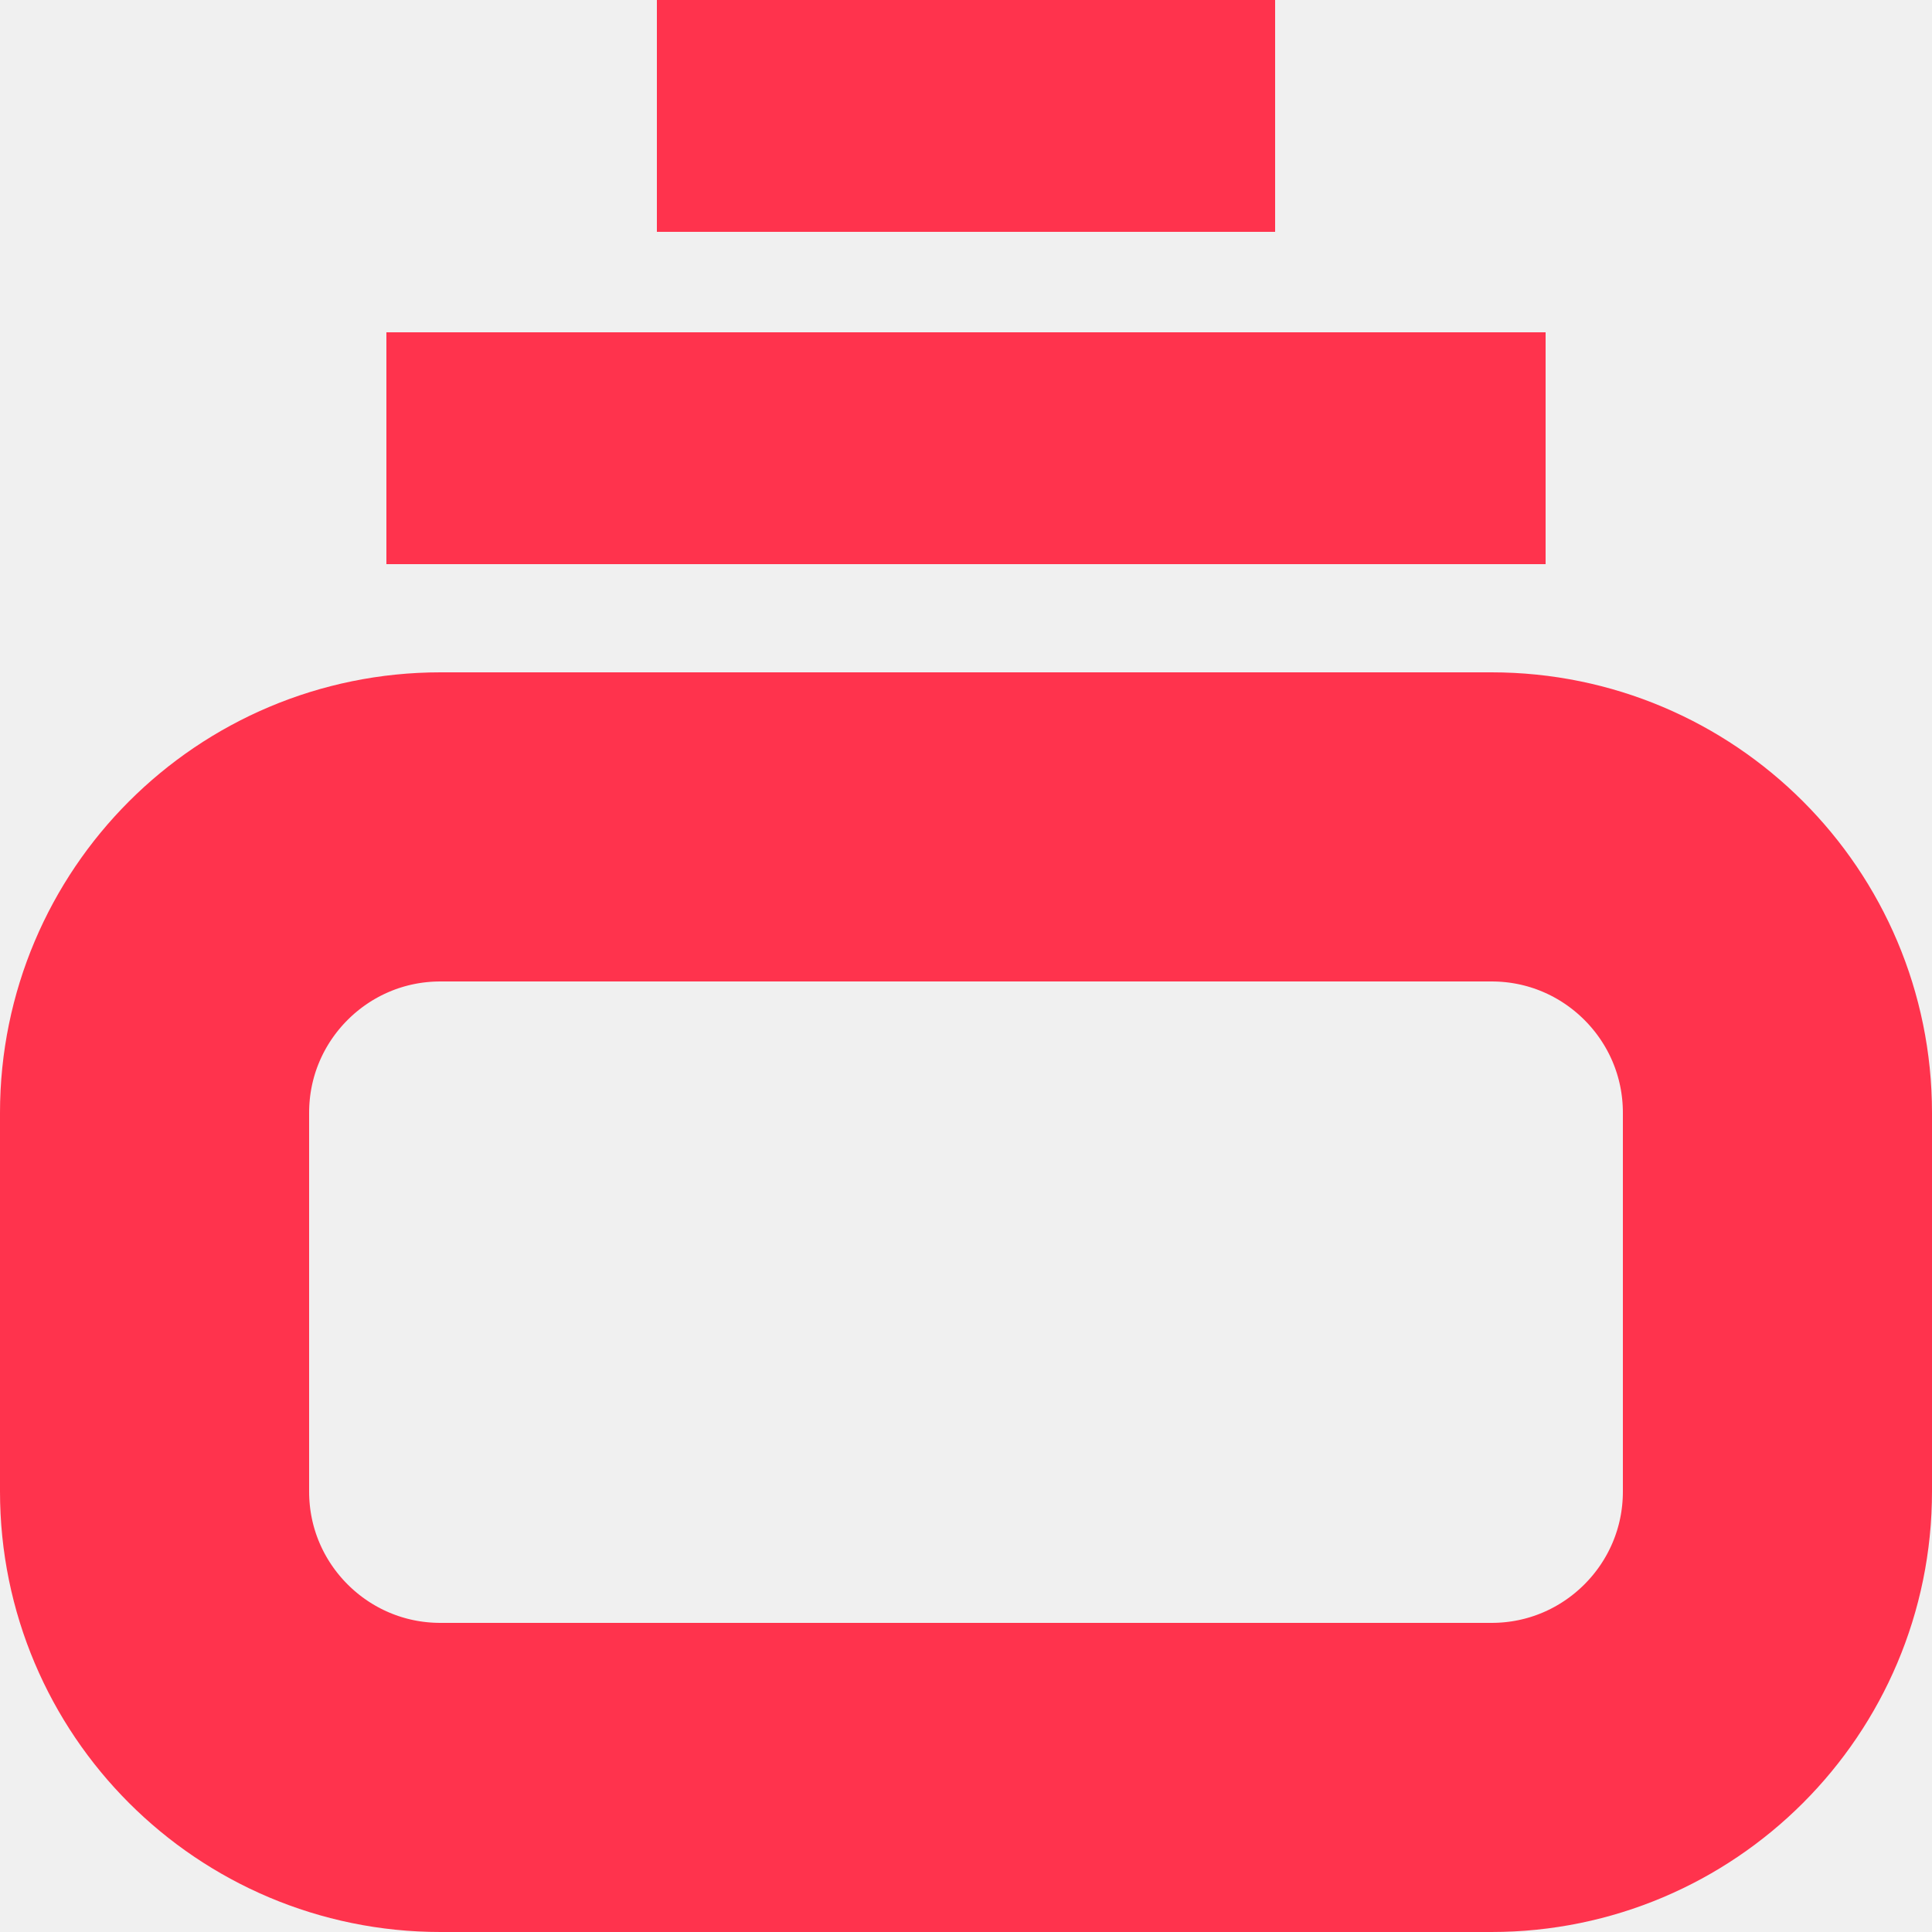
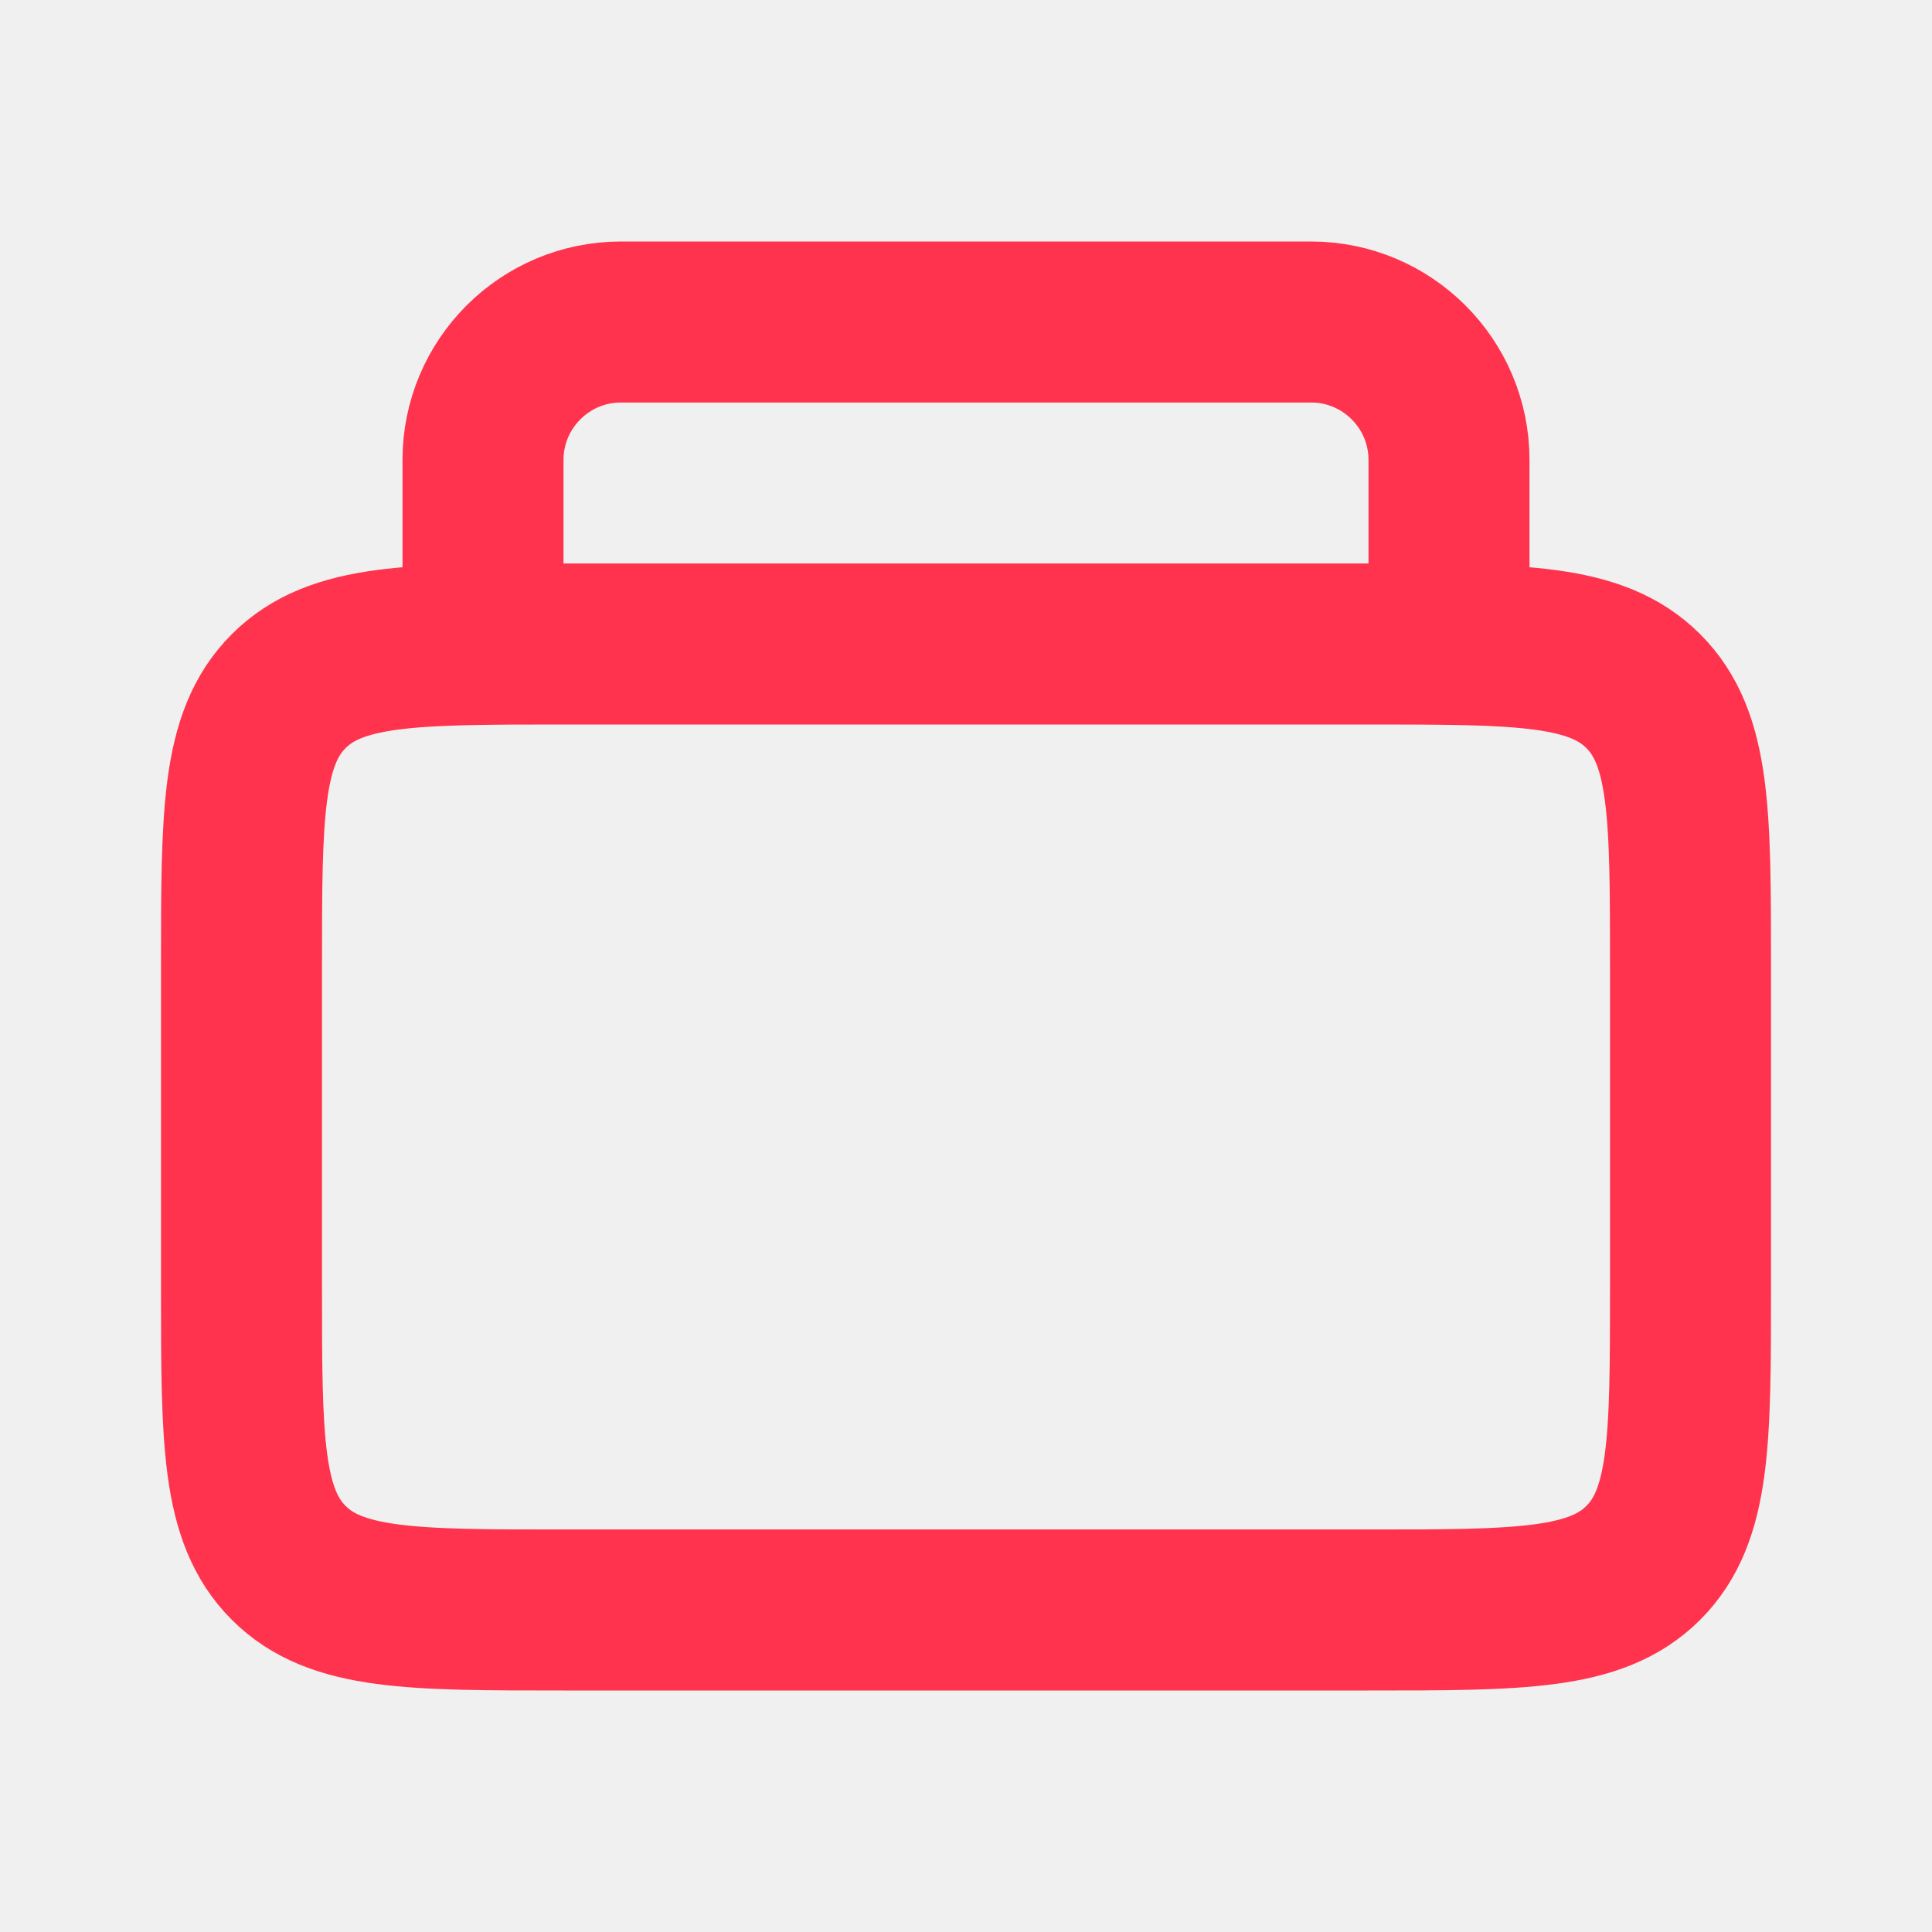
- <svg xmlns="http://www.w3.org/2000/svg" width="250" height="250" viewBox="0 0 250 250" fill="none">
-   <g clip-path="url(#clip0_14_17)">
-     <rect x="20" y="107" width="210" height="123" rx="37" stroke="#FF334D" stroke-width="40" />
-     <rect x="85" width="80" height="30" fill="#FF334D" />
-     <path d="M50 43H200V73H50V43Z" fill="#FF334D" />
+ <svg xmlns="http://www.w3.org/2000/svg" width="800px" height="800px" viewBox="0 0 24 24" fill="none">
+   <g id="SVGRepo_bgCarrier" stroke-width="0" />
+   <g id="SVGRepo_tracerCarrier" stroke-linecap="round" stroke-linejoin="round" />
+   <g id="SVGRepo_iconCarrier">
+     <path d="M17 8C18.886 8 19.828 8 20.414 8.586C21 9.172 21 10.114 21 12L21 16C21 17.886 21 18.828 20.414 19.414C19.828 20 18.886 20 17 20L16 20L8 20L7 20C5.114 20 4.172 20 3.586 19.414C3 18.828 3 17.886 3 16L3 12C3 10.114 3 9.172 3.586 8.586C4.172 8 5.114 8 7 8L8 8L16 8L17 8Z" stroke="#ff334d" stroke-width="2" stroke-linejoin="round" />
+     <path d="M6 8V5.714C6 4.768 6.768 4 7.714 4V4H16.286V4C17.233 4 18 4.768 18 5.714V8" stroke="#ff334d" stroke-width="2" stroke-linecap="round" stroke-linejoin="round" />
  </g>
-   <defs>
-     <clipPath id="clip0_14_17">
-       <rect width="250" height="250" fill="white" />
-     </clipPath>
-   </defs>
</svg>
